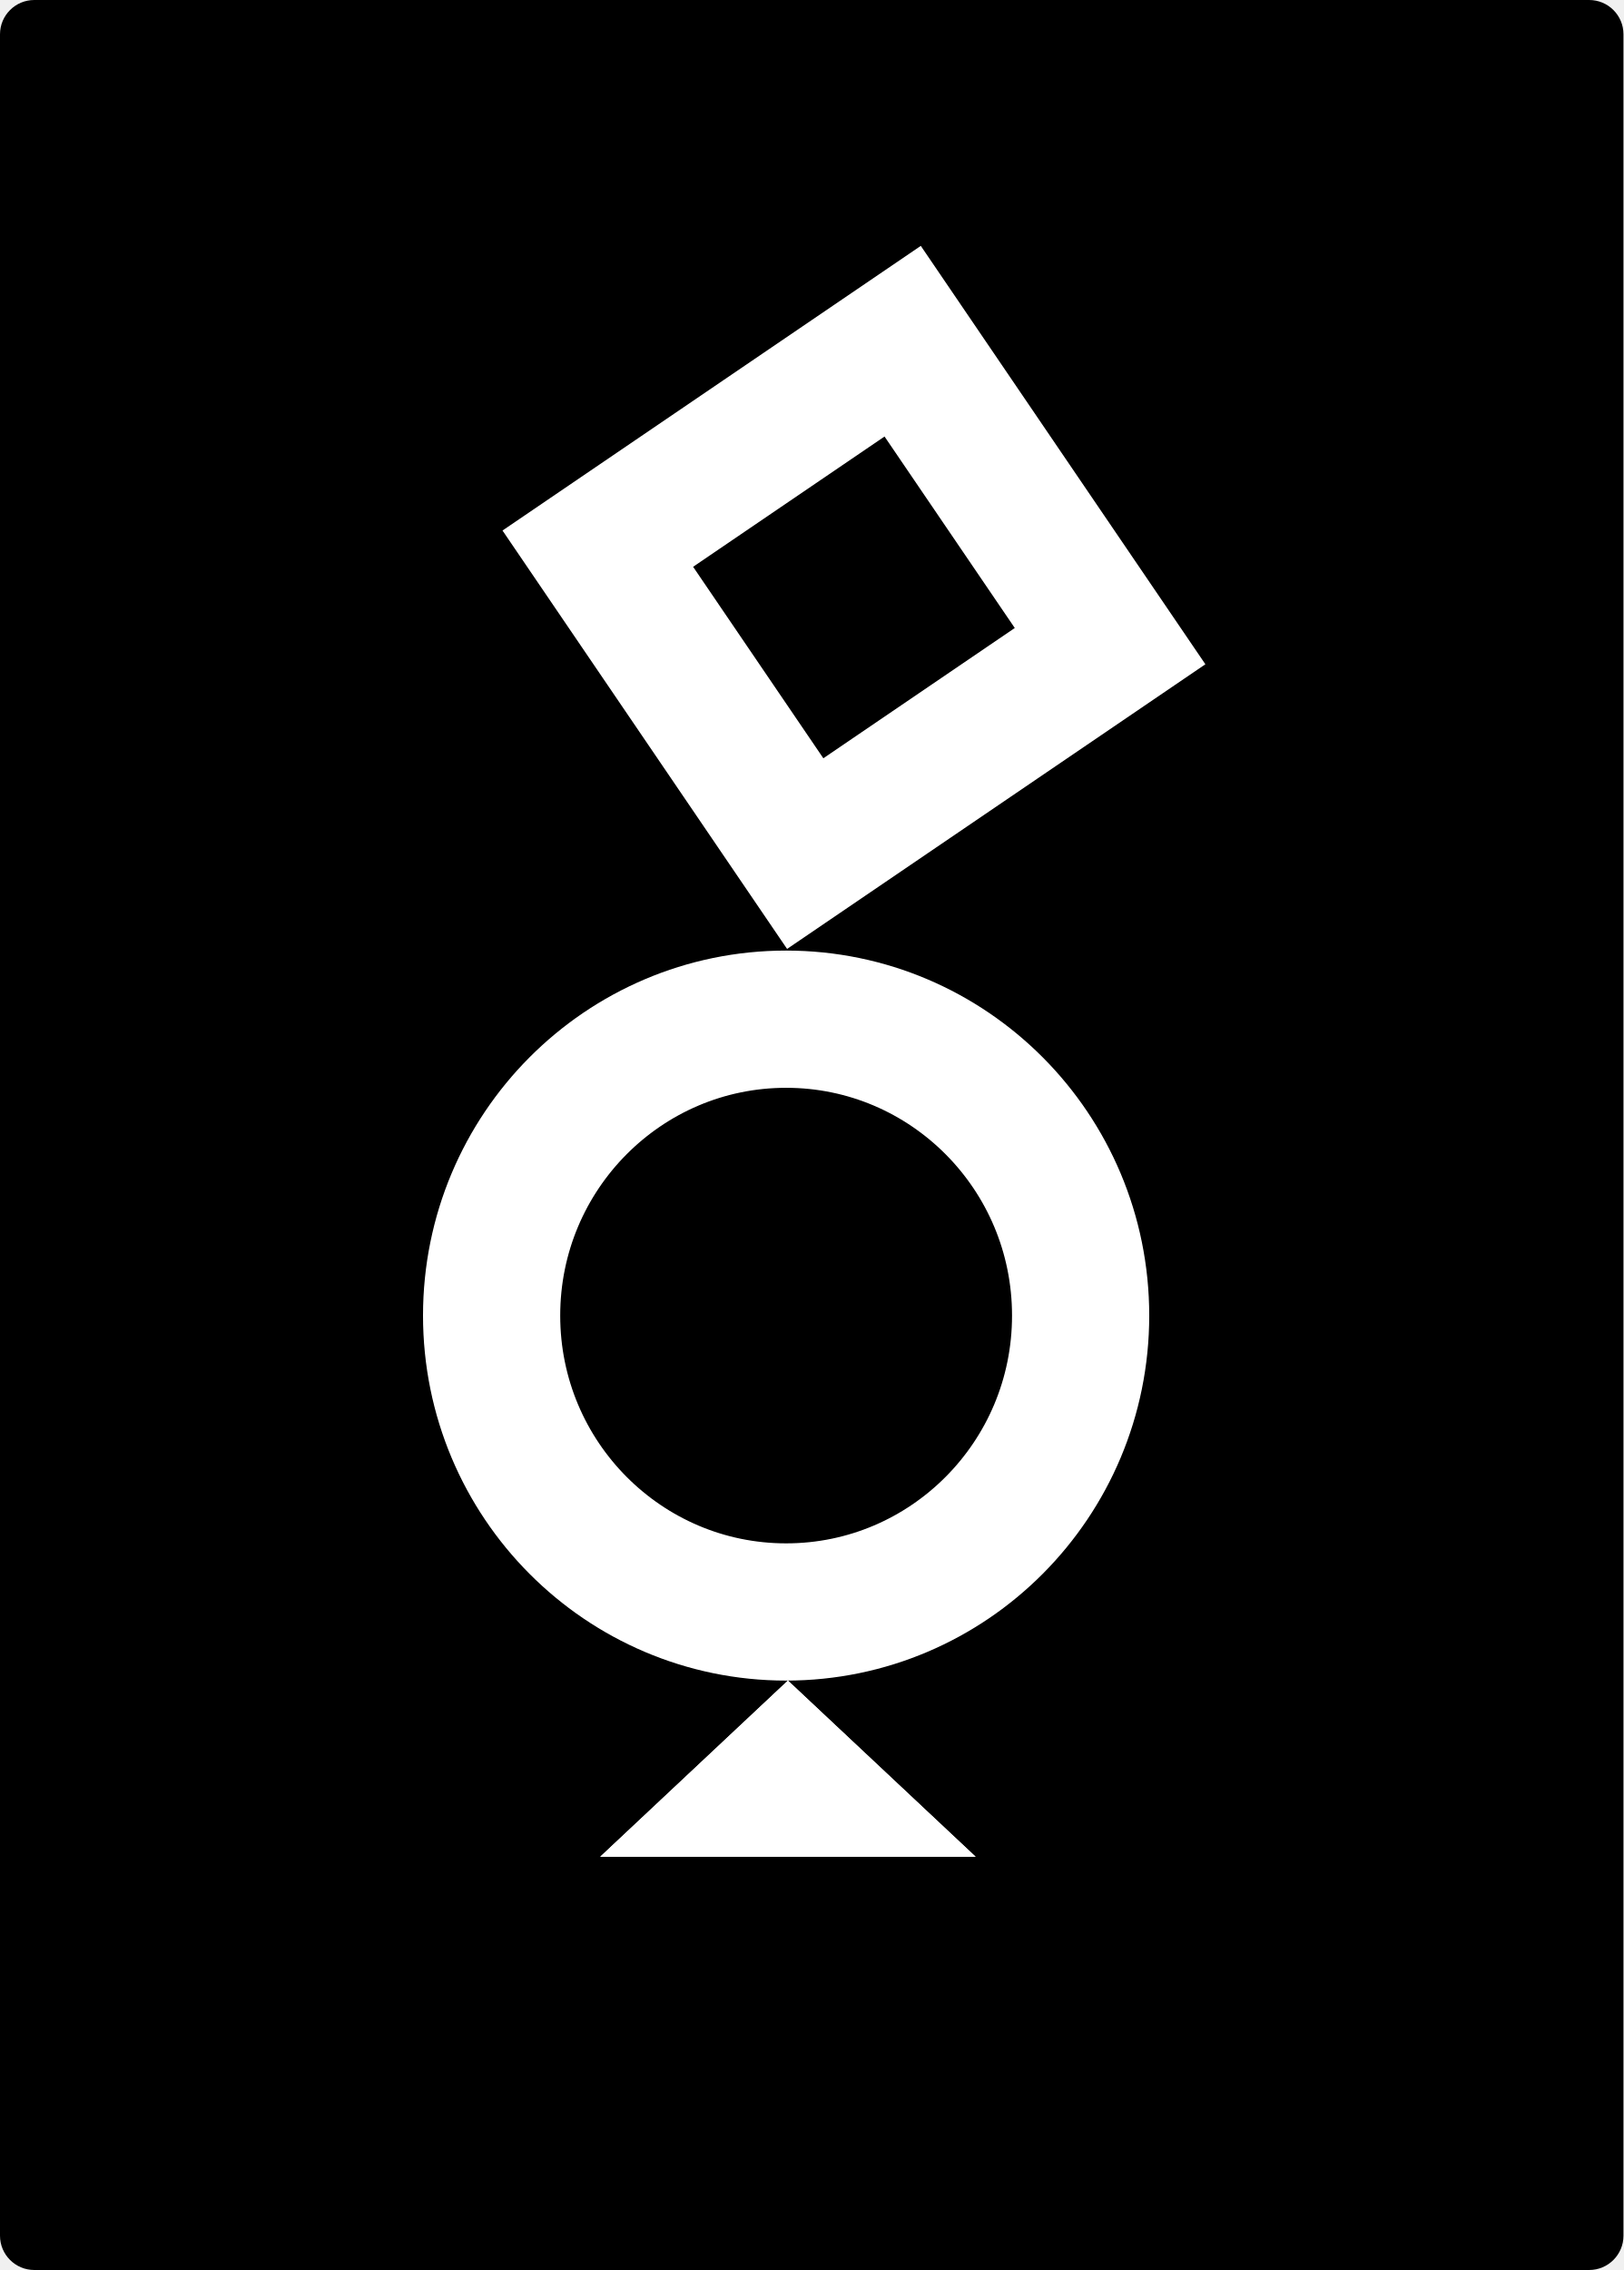
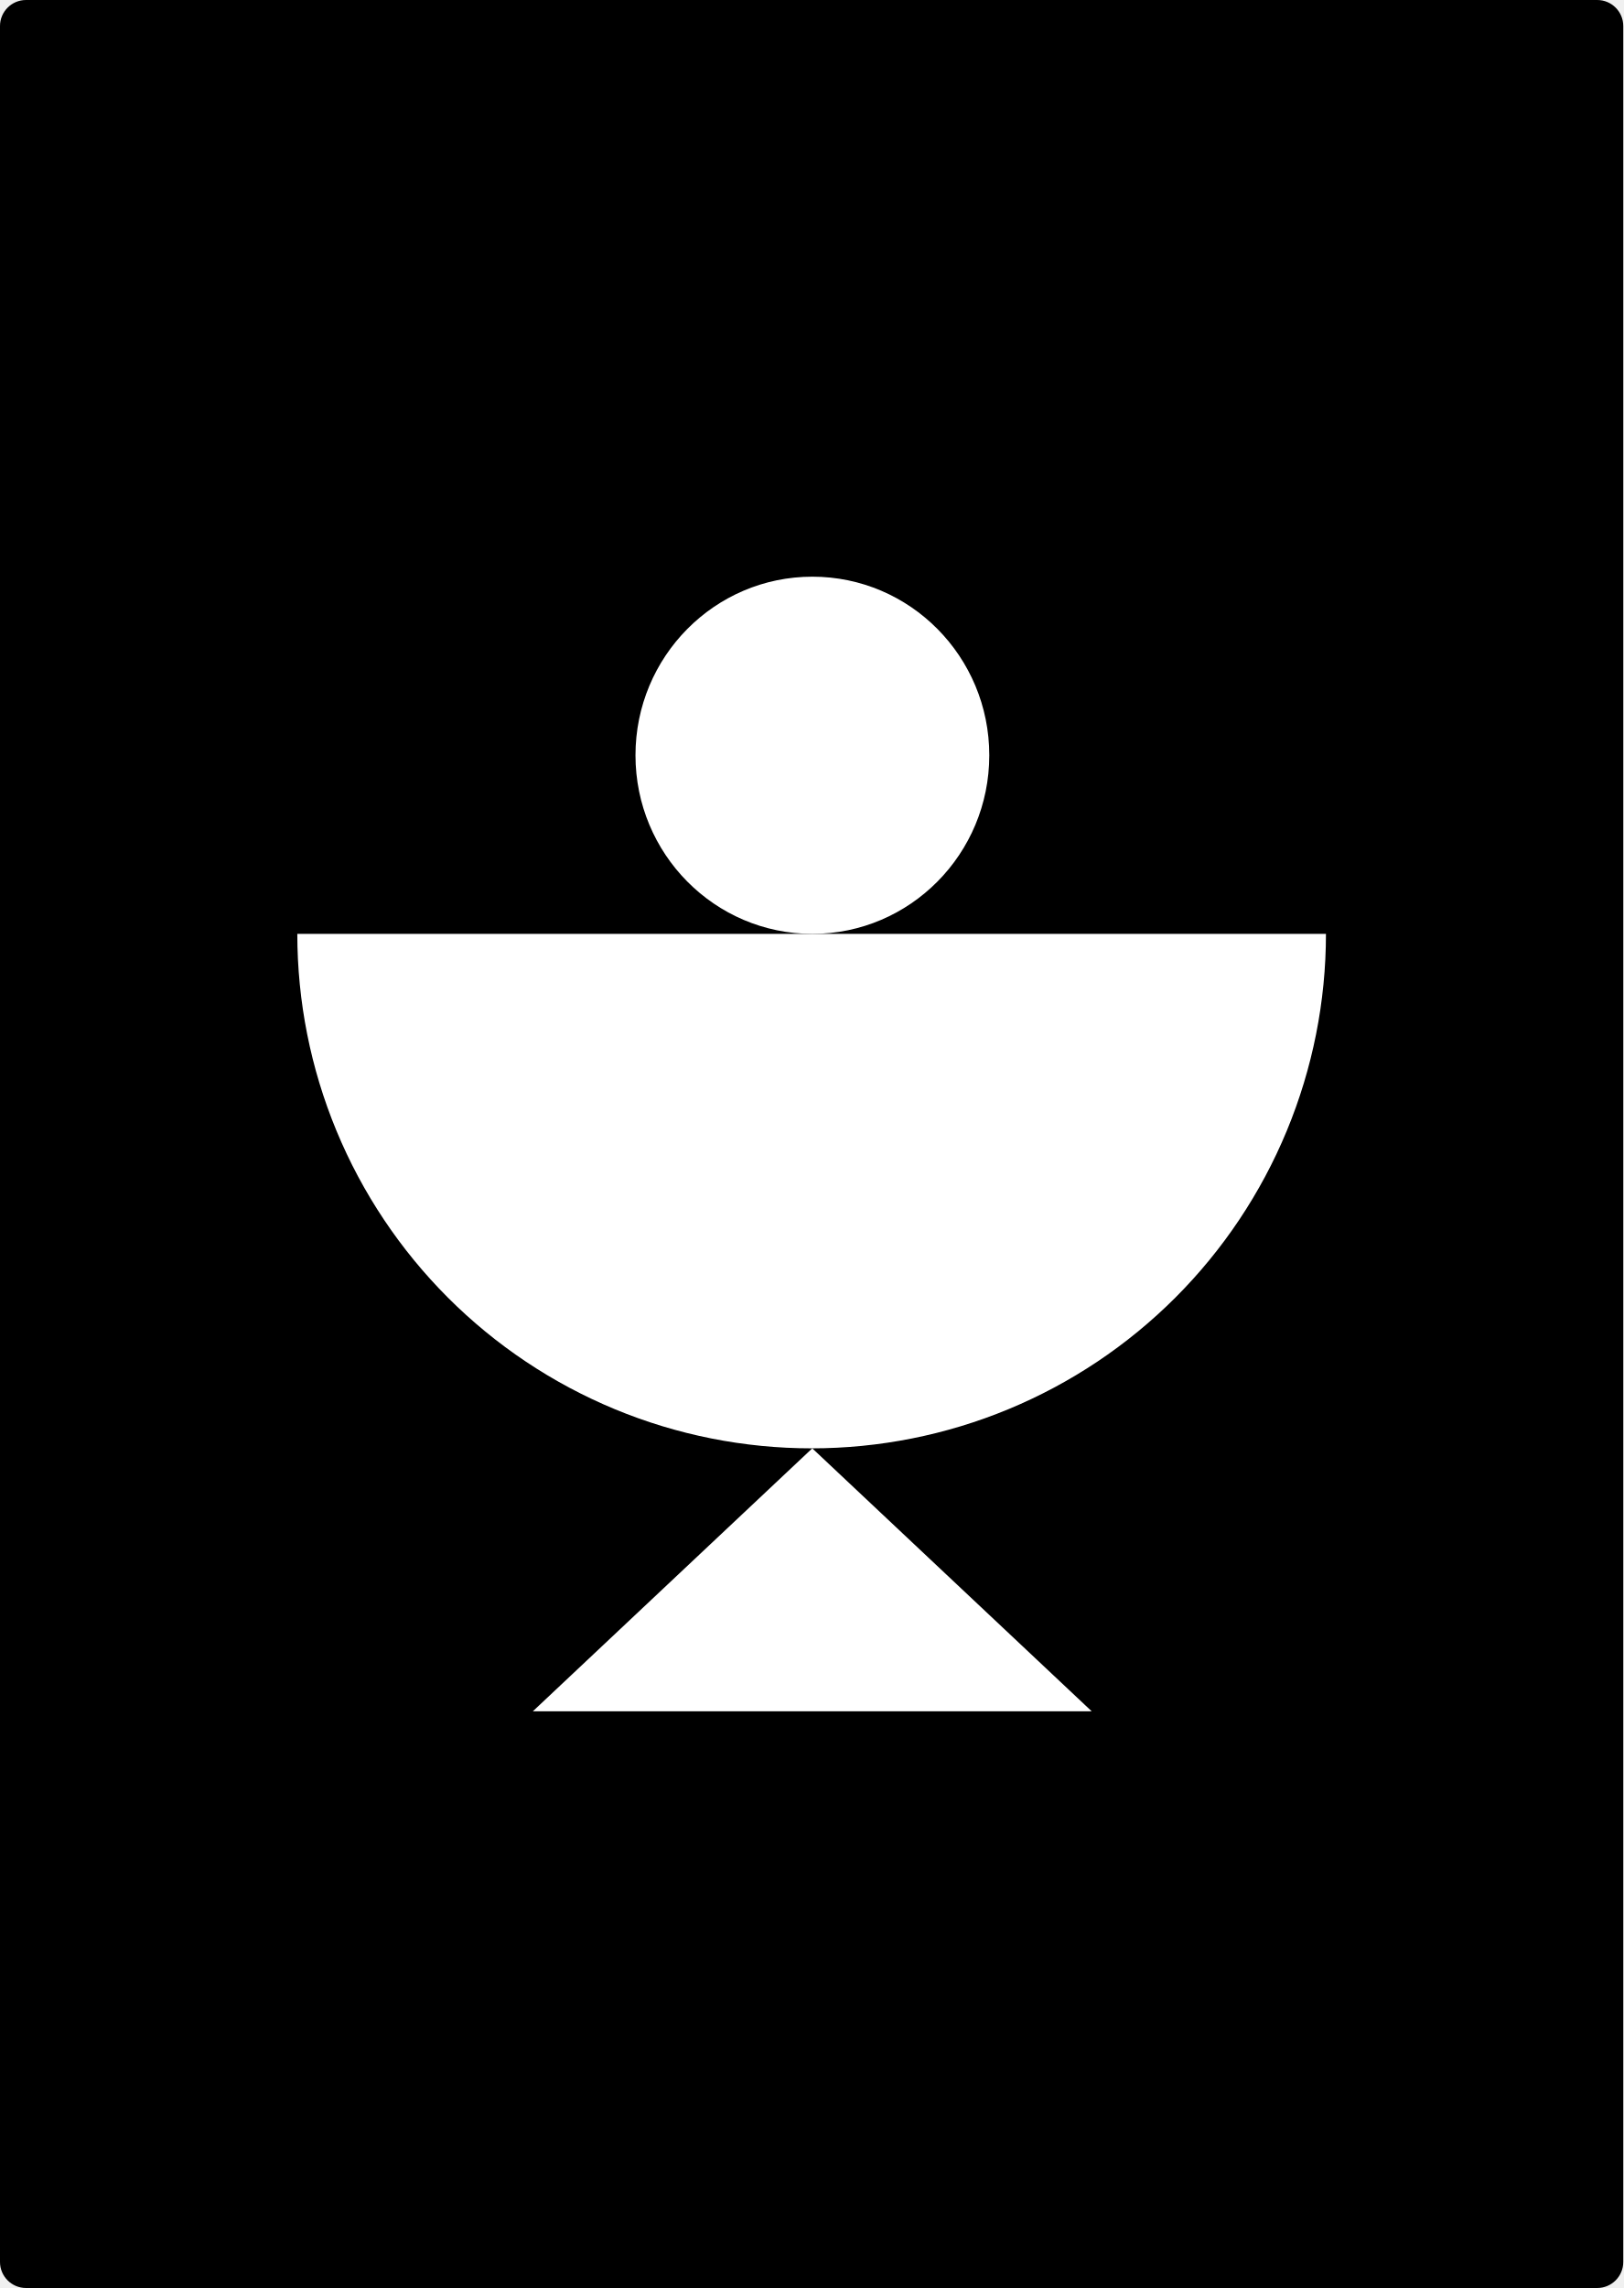
- <svg xmlns="http://www.w3.org/2000/svg" width="284" height="397" viewBox="0 0 284 397" fill="none">
-   <rect width="284" height="397" rx="6" fill="black" />
-   <mask id="path-2-inside-1_155_97" fill="white">
-     <path d="M137.835 293.918L170.677 324.729H104.994L137.835 293.918Z" />
-   </mask>
-   <path d="M137.835 293.918L170.677 324.729H104.994L137.835 293.918Z" fill="white" />
-   <path d="M137.835 293.918L155.625 274.956L137.835 258.266L120.046 274.956L137.835 293.918ZM170.677 324.729V350.729H236.389L188.466 305.768L170.677 324.729ZM104.994 324.729L87.204 305.768L39.281 350.729H104.994V324.729ZM137.835 293.918L120.046 312.879L152.887 343.691L170.677 324.729L188.466 305.768L155.625 274.956L137.835 293.918ZM170.677 324.729V298.729H104.994V324.729V350.729H170.677V324.729ZM104.994 324.729L122.783 343.691L155.625 312.879L137.835 293.918L120.046 274.956L87.204 305.768L104.994 324.729Z" fill="white" mask="url(#path-2-inside-1_155_97)" />
-   <path d="M137.52 178.247C165.917 178.247 189.039 201.398 189.039 230.083C189.039 258.766 165.917 281.917 137.52 281.917C109.122 281.917 86 258.766 86 230.083C86 201.398 109.122 178.247 137.52 178.247Z" stroke="white" stroke-width="24" />
-   <rect x="157.908" y="59.672" width="64.503" height="64.503" transform="rotate(55.7709 157.908 59.6716)" stroke="white" stroke-width="24" />
+ <svg xmlns="http://www.w3.org/2000/svg" width="374" height="527" viewBox="0 0 374 527" fill="none">
+   <rect width="374" height="527" rx="6" fill="black" />
+   <path d="M187.147 333.6L251.533 394.171H122.762L187.147 333.6Z" fill="white" />
+   <path d="M68.5 215.1C68.5 230.661 71.565 246.071 77.52 260.448C83.475 274.825 92.204 287.888 103.208 298.892C114.212 309.896 127.275 318.624 141.652 324.58C156.029 330.535 171.438 333.6 187 333.6C202.562 333.6 217.971 330.535 232.348 324.58C246.725 318.624 259.788 309.896 270.792 298.892C281.796 287.888 290.525 274.825 296.48 260.448C302.435 246.071 305.5 230.661 305.5 215.1L68.5 215.1Z" fill="white" />
+   <path d="M227.931 173.964C227.931 196.683 209.683 215.1 187.173 215.1C164.663 215.1 146.415 196.683 146.415 173.964C146.415 151.246 164.663 132.829 187.173 132.829C209.683 132.829 227.931 151.246 227.931 173.964Z" fill="white" />
</svg>
